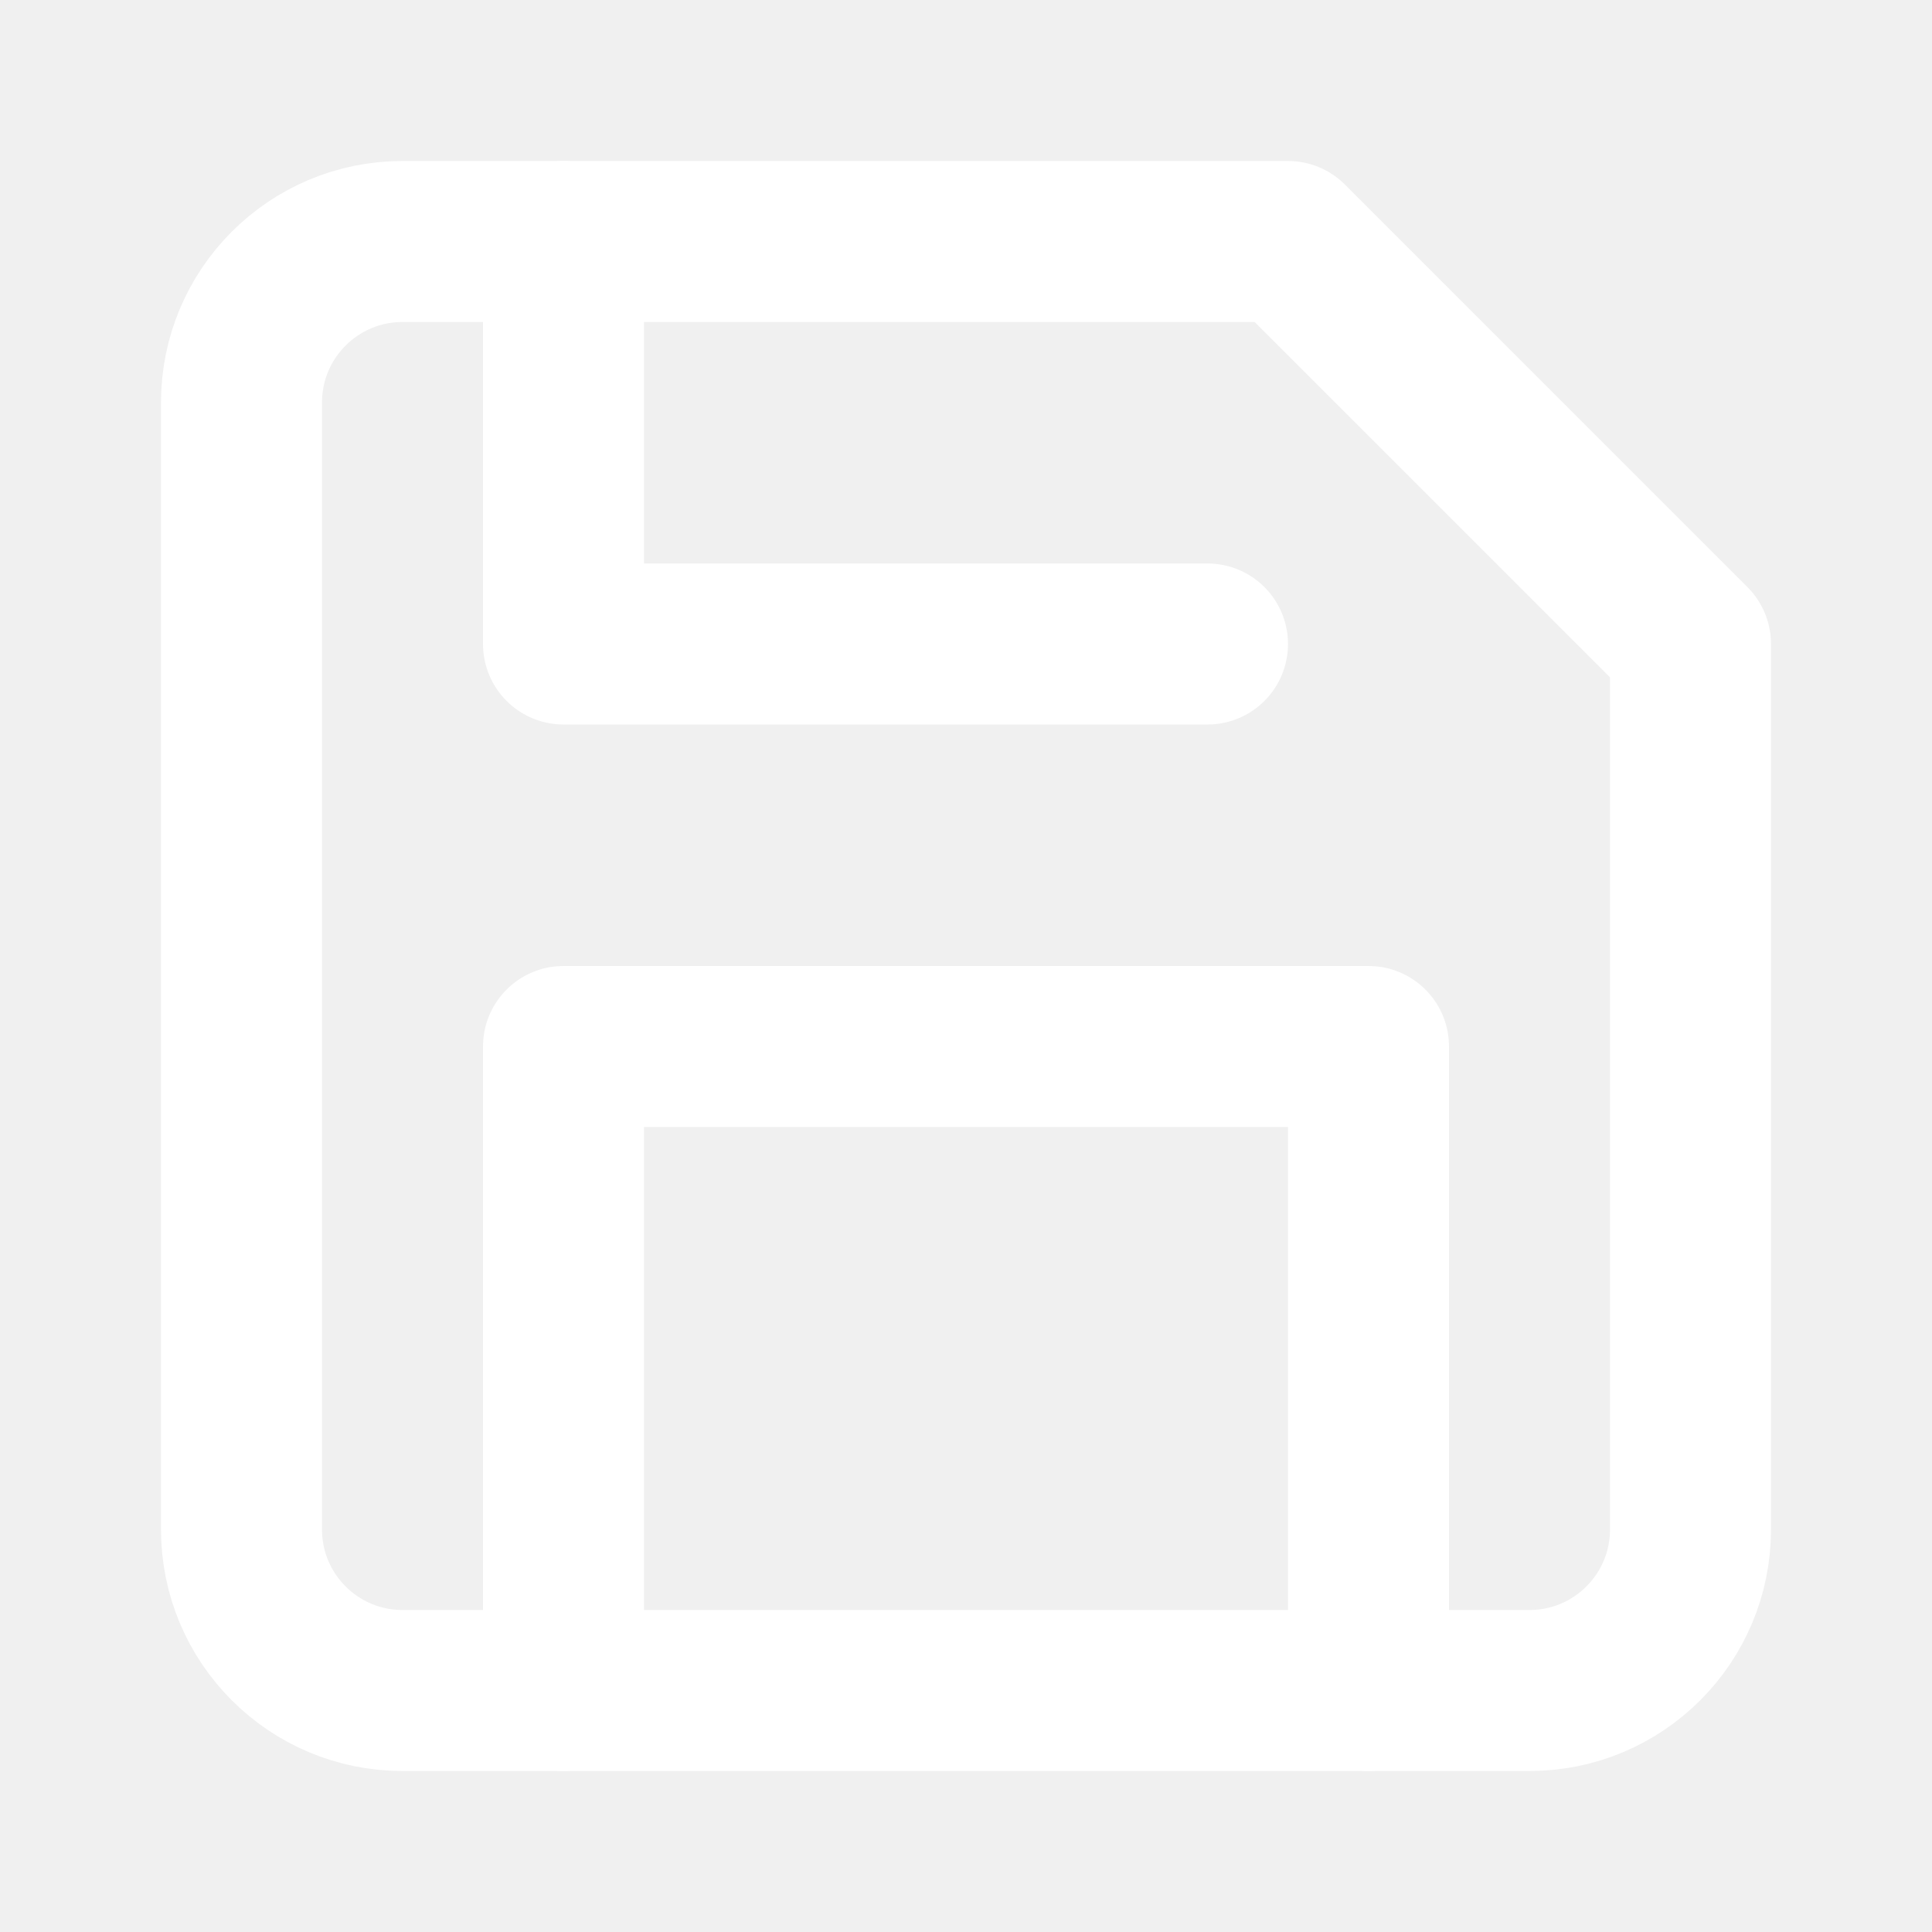
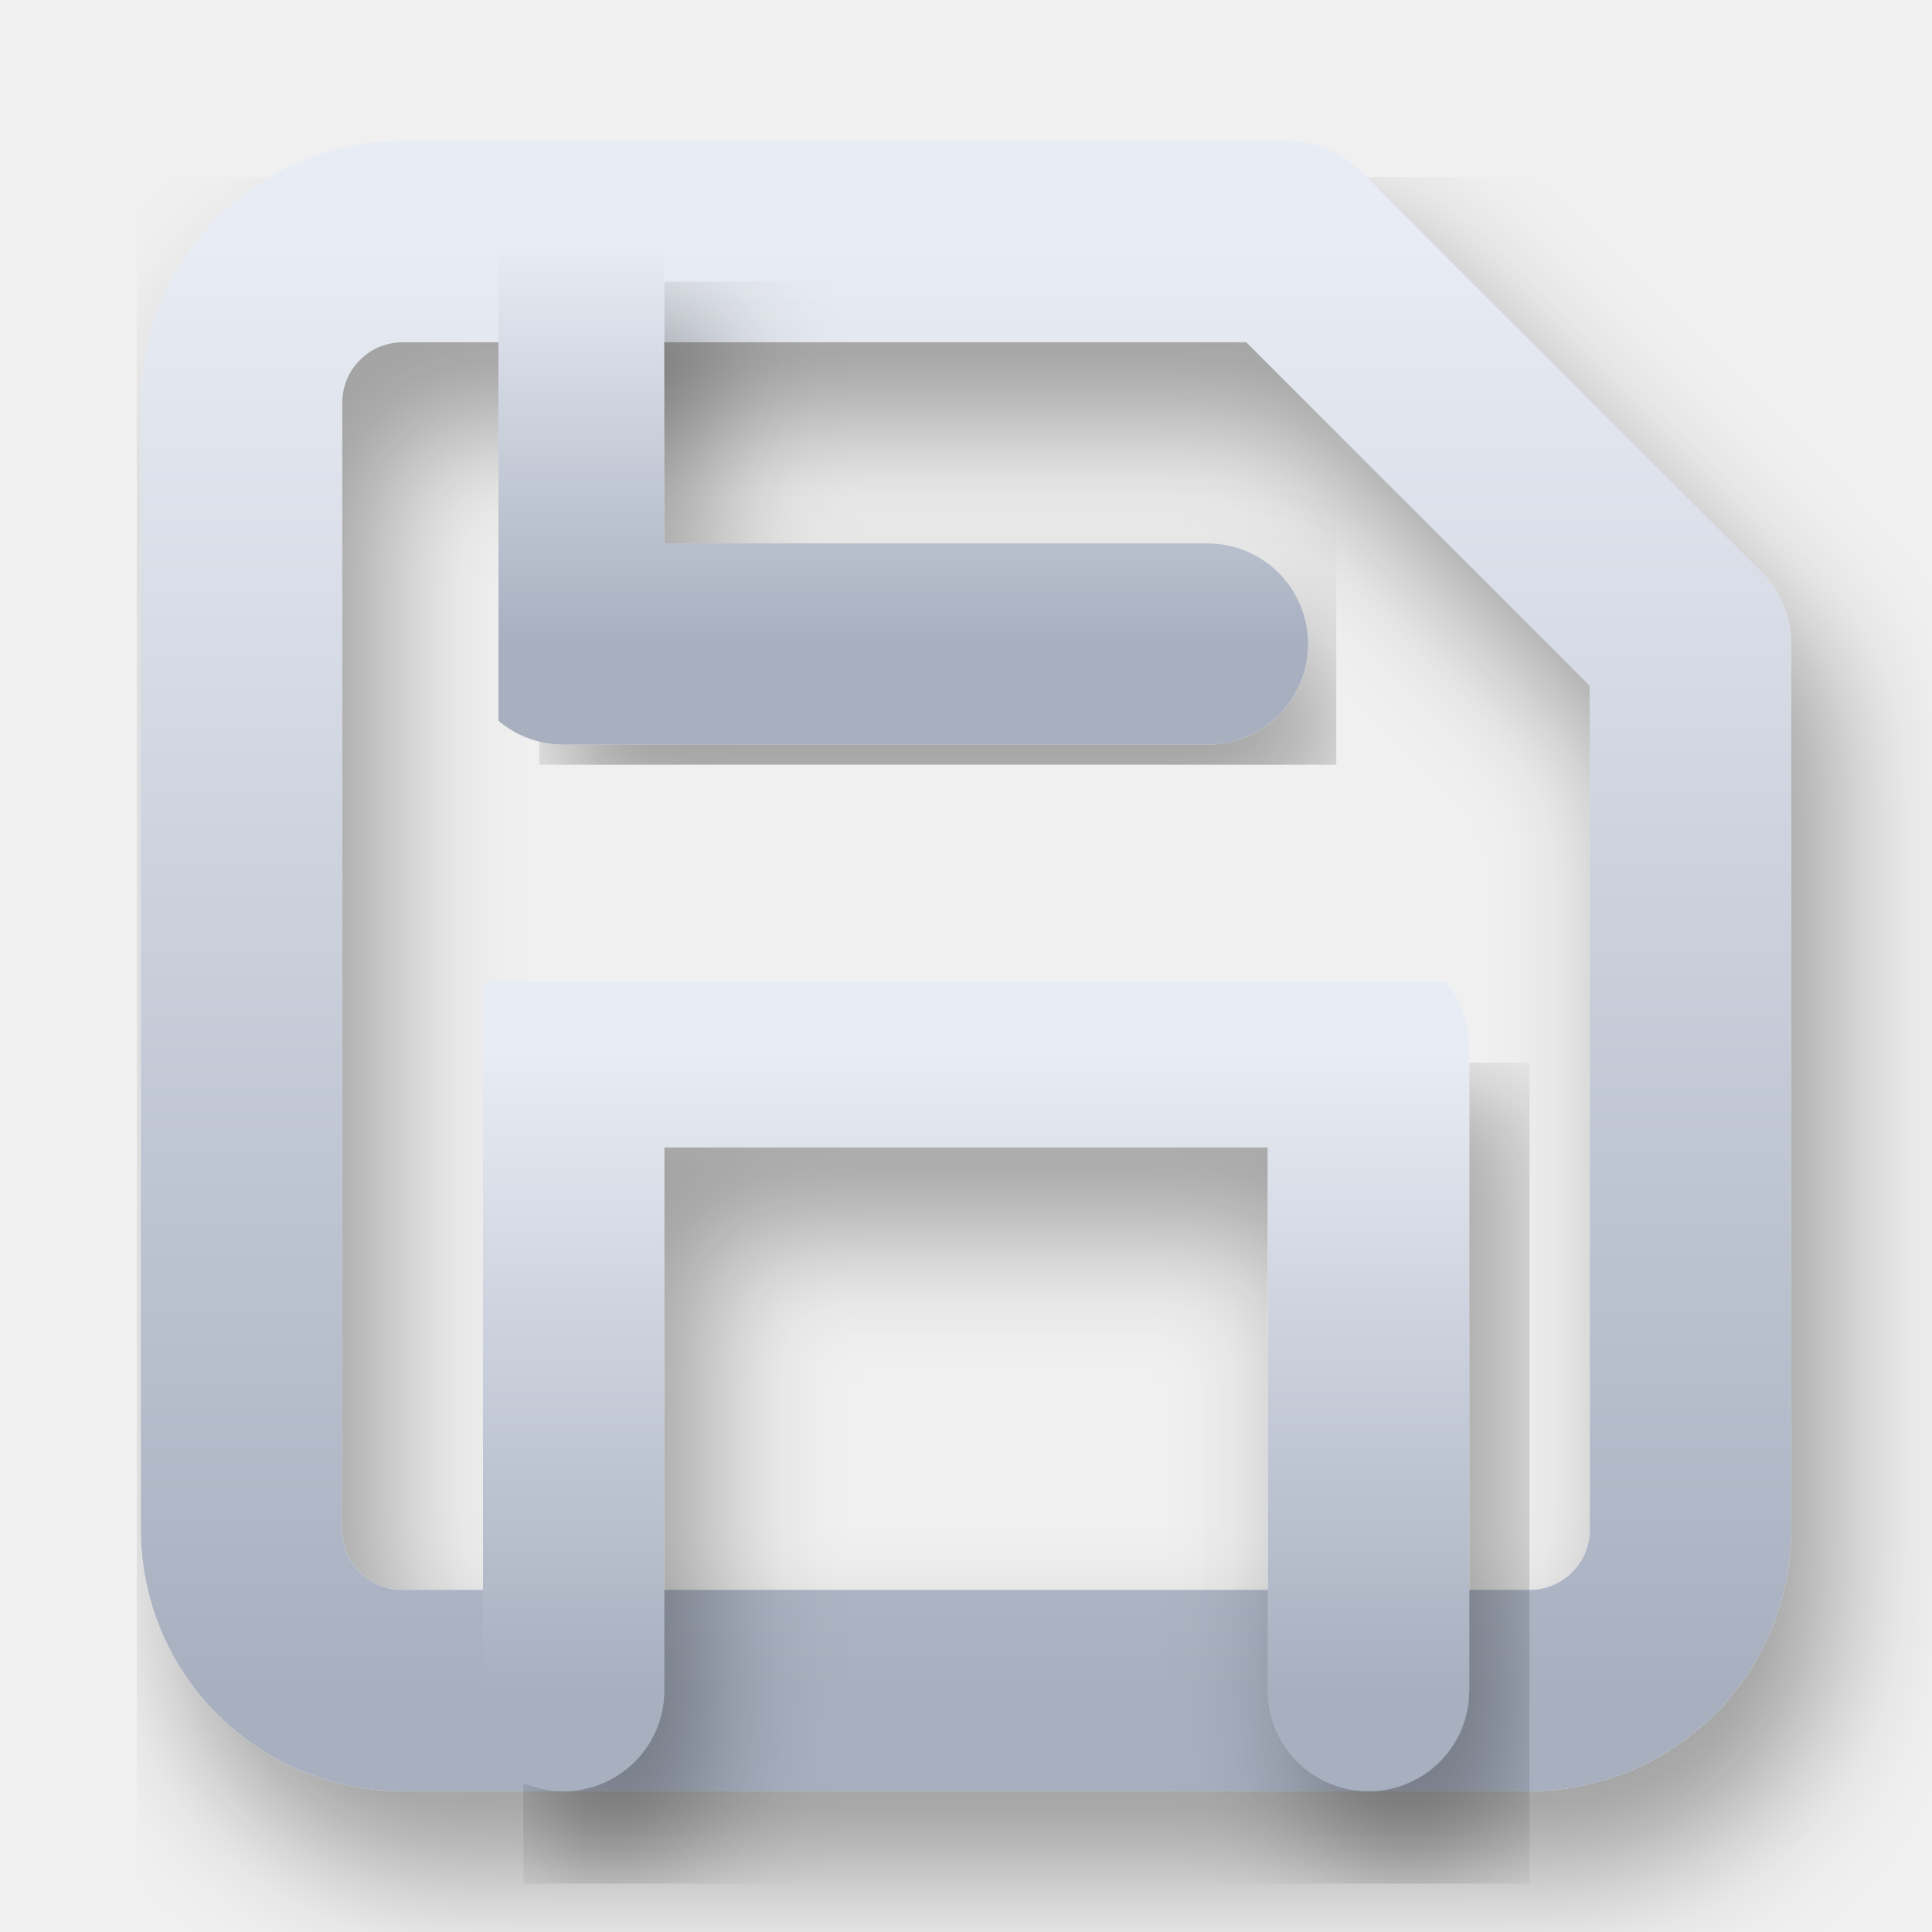
- <svg xmlns="http://www.w3.org/2000/svg" viewBox="0 0 24 24" fill="none" stroke="white" stroke-width="2" stroke-linecap="round" stroke-linejoin="round">
-   <path d="M19 21H5a2 2 0 0 1-2-2V5a2 2 0 0 1 2-2h11l5 5v11a2 2 0 0 1-2 2z" />
-   <polyline points="17 21 17 13 7 13 7 21" />
-   <polyline points="7 3 7 8 15 8" />
+ <svg xmlns="http://www.w3.org/2000/svg" viewBox="0 0 24 24" fill="none" stroke-linecap="round" stroke-linejoin="round">
+   <defs>
+     <linearGradient id="steel" x1="0" y1="0" x2="0" y2="1">
+       <stop offset="0%" stop-color="#e8ecf4" />
+       <stop offset="100%" stop-color="#a8b0c0" />
+     </linearGradient>
+     <filter id="shadow" x="-10%" y="-10%" width="130%" height="140%">
+       <feDropShadow dx="0.5" dy="1" stdDeviation="0.8" flood-color="#000" flood-opacity="0.35" />
+     </filter>
+   </defs>
+   <path d="M19 21H5a2 2 0 0 1-2-2V5a2 2 0 0 1 2-2h11l5 5v11a2 2 0 0 1-2 2z" stroke="url(#steel)" stroke-width="2.5" fill="none" filter="url(#shadow)" />
+   <polyline points="17 21 17 13 7 13 7 21" stroke="url(#steel)" stroke-width="2.5" fill="none" filter="url(#shadow)" />
+   <polyline points="7 3 7 8 15 8" stroke="url(#steel)" stroke-width="2.5" fill="none" filter="url(#shadow)" />
</svg>
